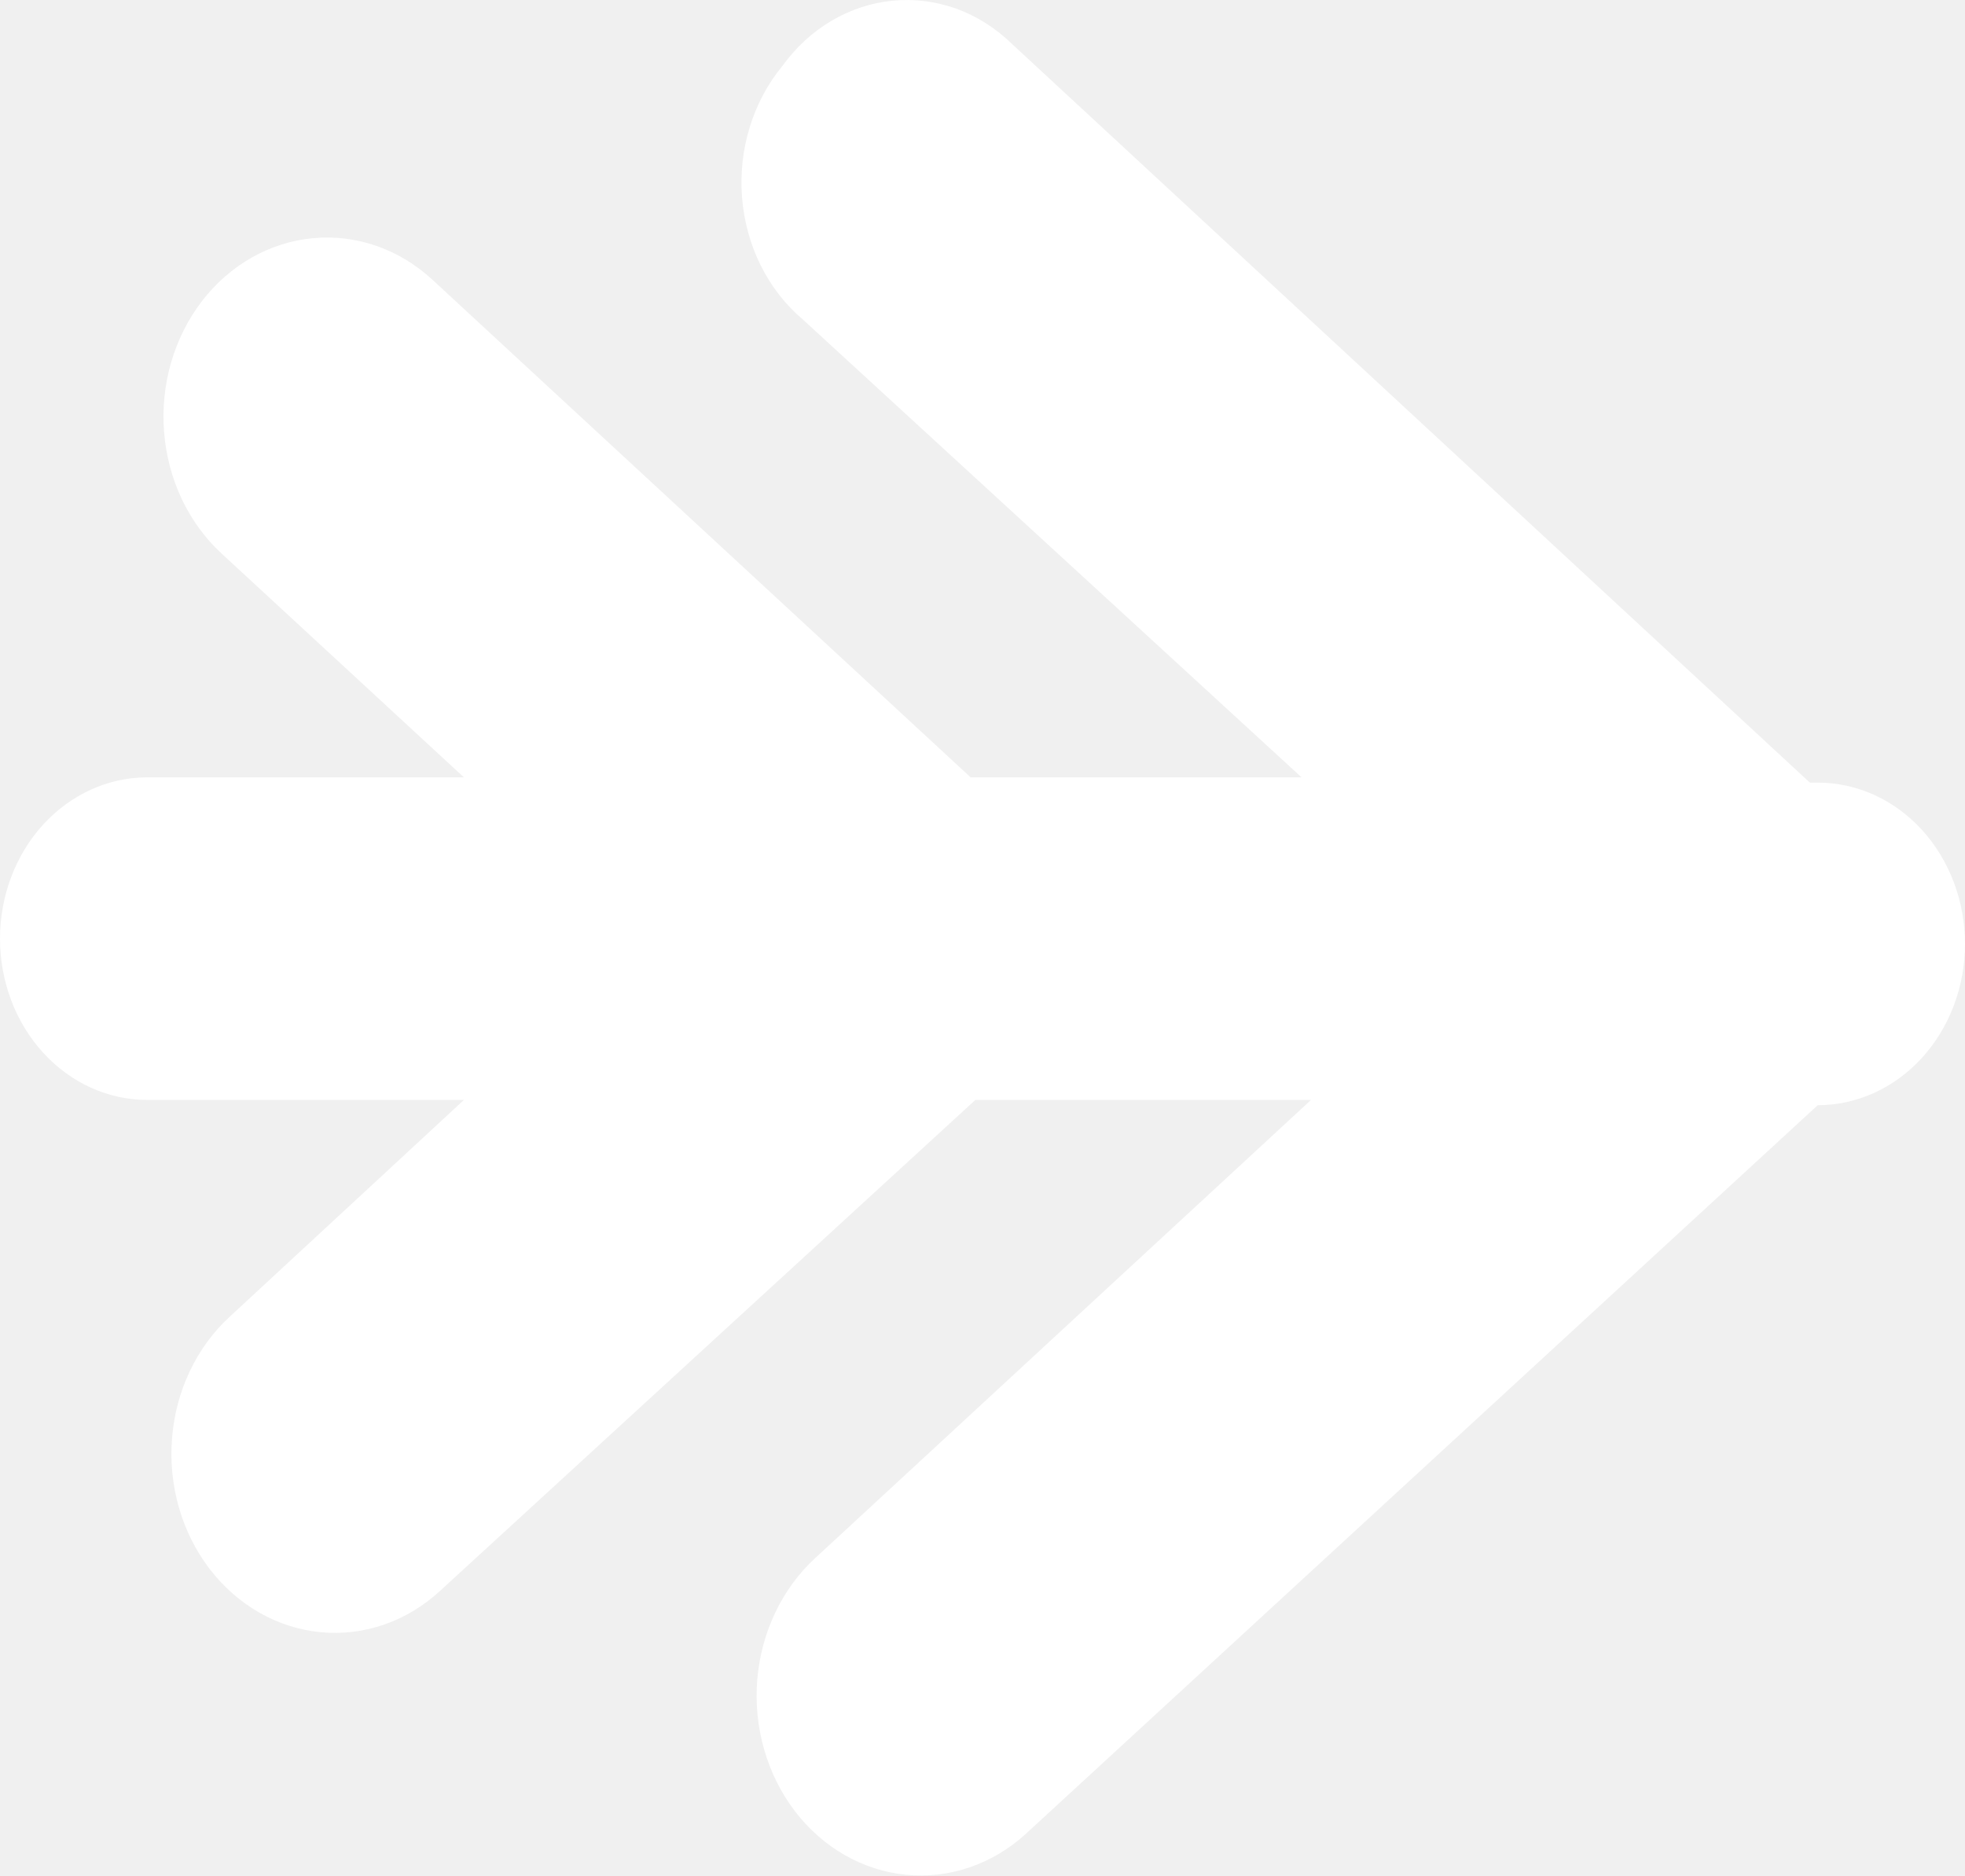
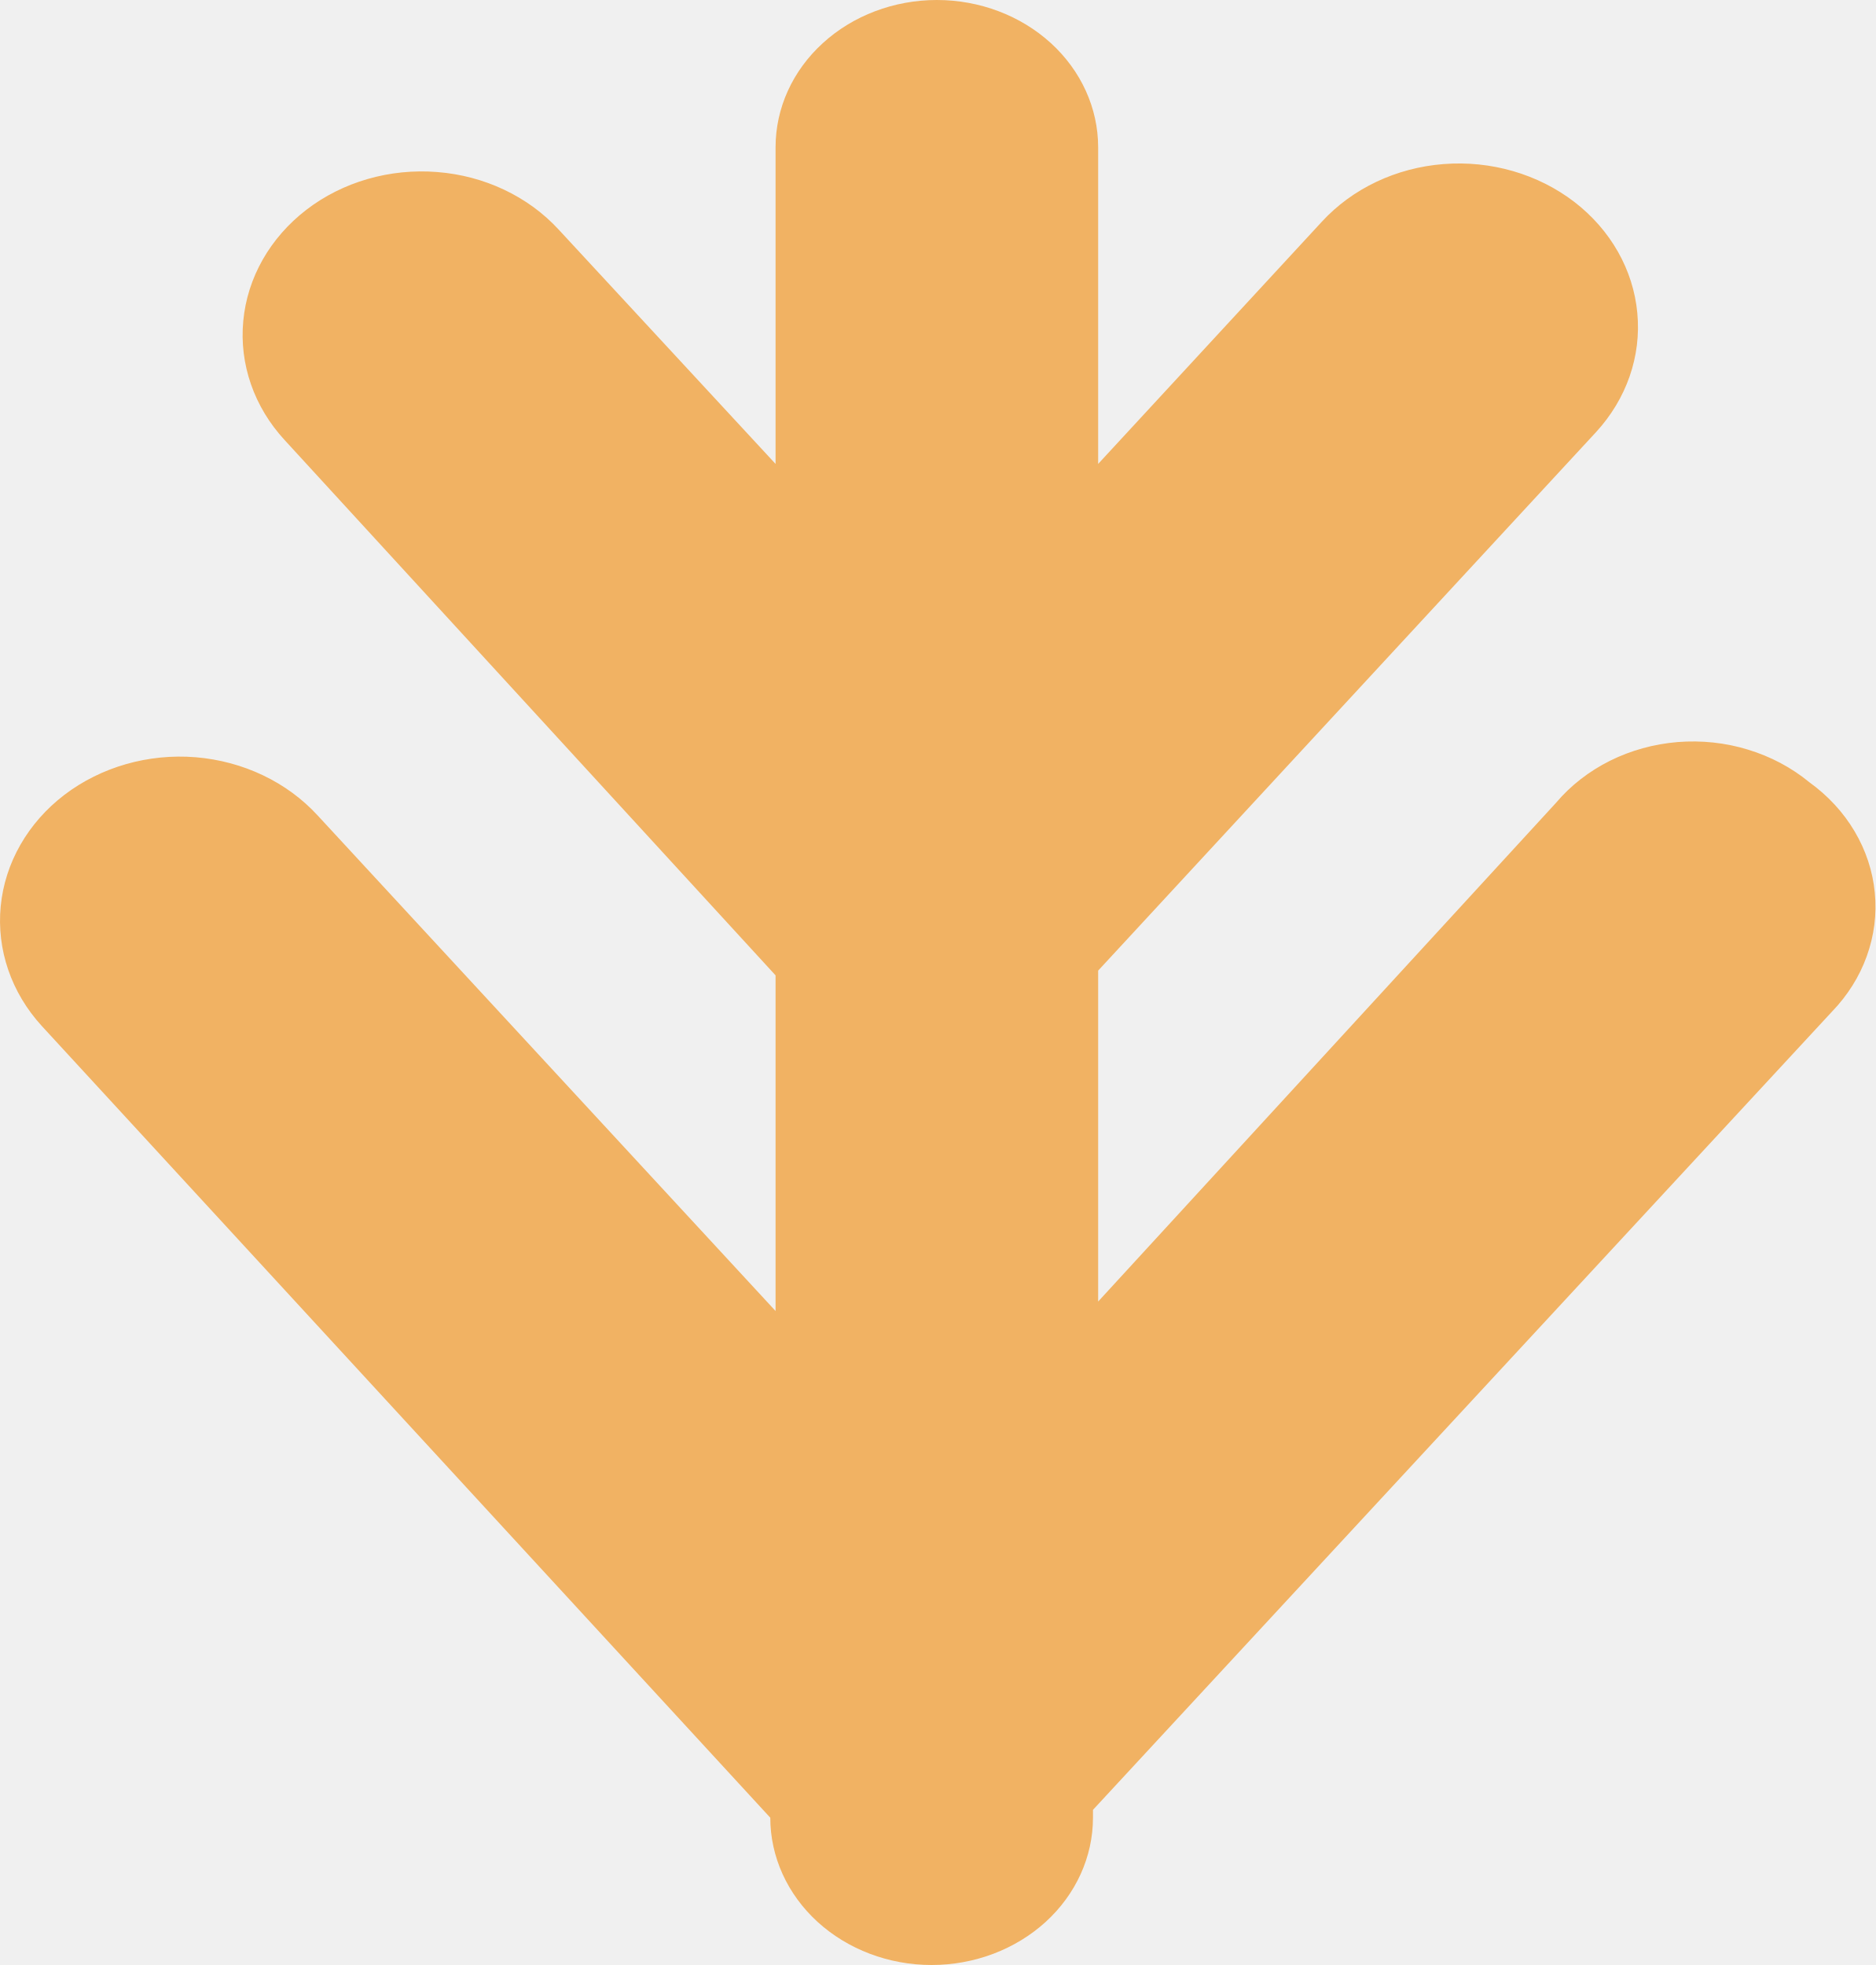
- <svg xmlns="http://www.w3.org/2000/svg" width="22" height="21" viewBox="0 0 22 21" fill="none">
-   <path d="M20.263 8.763L20.351 8.763C20.789 8.763 21.208 8.953 21.517 9.291C21.826 9.63 22 10.09 22 10.569C22 11.048 21.826 11.507 21.517 11.846C21.208 12.184 20.789 12.375 20.351 12.375V12.375L11.488 20.531C11.114 20.874 10.631 21.039 10.146 20.992C9.66 20.945 9.212 20.688 8.899 20.279C8.587 19.869 8.435 19.34 8.478 18.809C8.522 18.277 8.756 17.786 9.13 17.443L14.678 12.316L10.92 12.316L4.928 17.812C4.557 18.155 4.076 18.322 3.593 18.276C3.109 18.231 2.662 17.976 2.349 17.57C2.036 17.163 1.884 16.636 1.926 16.106C1.967 15.576 2.199 15.086 2.571 14.744L5.194 12.316L1.649 12.316C1.211 12.316 0.792 12.126 0.483 11.787C0.174 11.449 -4.37581e-07 10.989 -4.58519e-07 10.51C-4.79457e-07 10.031 0.174 9.572 0.483 9.233C0.792 8.895 1.211 8.704 1.649 8.704L5.194 8.704L2.482 6.199C2.11 5.857 1.878 5.366 1.837 4.836C1.795 4.307 1.948 3.78 2.26 3.373C2.573 2.966 3.02 2.712 3.504 2.667C3.988 2.621 4.468 2.788 4.84 3.131L10.867 8.704L14.572 8.704L8.988 3.577C8.795 3.414 8.635 3.208 8.518 2.974C8.401 2.739 8.33 2.481 8.308 2.215C8.287 1.949 8.315 1.68 8.393 1.427C8.47 1.174 8.594 0.94 8.757 0.742C8.907 0.534 9.093 0.361 9.306 0.235C9.518 0.109 9.752 0.031 9.993 0.008C10.234 -0.016 10.476 0.015 10.706 0.097C10.935 0.18 11.147 0.314 11.328 0.49L20.263 8.763Z" fill="white" />
+ <svg xmlns="http://www.w3.org/2000/svg" width="21" height="22" viewBox="0 0 21 22" fill="none">
+   <path d="M12.238 20.263V20.351C12.238 20.789 12.047 21.208 11.709 21.517C11.37 21.826 10.91 22 10.431 22C9.952 22 9.493 21.826 9.154 21.517C8.816 21.208 8.625 20.789 8.625 20.351V20.351L0.469 11.488C0.126 11.114 -0.039 10.631 0.008 10.146C0.055 9.66 0.312 9.212 0.721 8.899C1.131 8.587 1.66 8.435 2.191 8.478C2.723 8.522 3.214 8.756 3.557 9.13L8.684 14.678V10.92L3.188 4.928C2.845 4.557 2.678 4.076 2.724 3.593C2.769 3.109 3.024 2.662 3.43 2.349C3.837 2.036 4.364 1.884 4.894 1.926C5.424 1.967 5.914 2.199 6.256 2.571L8.684 5.194V1.649C8.684 1.211 8.874 0.792 9.213 0.483C9.551 0.174 10.011 0 10.49 0C10.969 0 11.428 0.174 11.767 0.483C12.105 0.792 12.296 1.211 12.296 1.649V5.194L14.801 2.482C15.143 2.11 15.634 1.878 16.163 1.837C16.693 1.795 17.22 1.948 17.627 2.26C18.034 2.573 18.288 3.02 18.333 3.504C18.379 3.988 18.212 4.468 17.869 4.84L12.296 10.867V14.572L17.423 8.988C17.586 8.795 17.792 8.635 18.026 8.518C18.261 8.401 18.519 8.33 18.785 8.308C19.051 8.287 19.32 8.315 19.573 8.393C19.826 8.47 20.06 8.594 20.258 8.757C20.466 8.907 20.639 9.093 20.765 9.306C20.891 9.518 20.969 9.752 20.992 9.993C21.016 10.234 20.985 10.476 20.902 10.706C20.82 10.935 20.686 11.147 20.511 11.328L12.238 20.263Z" fill="#F1B263" />
</svg>
